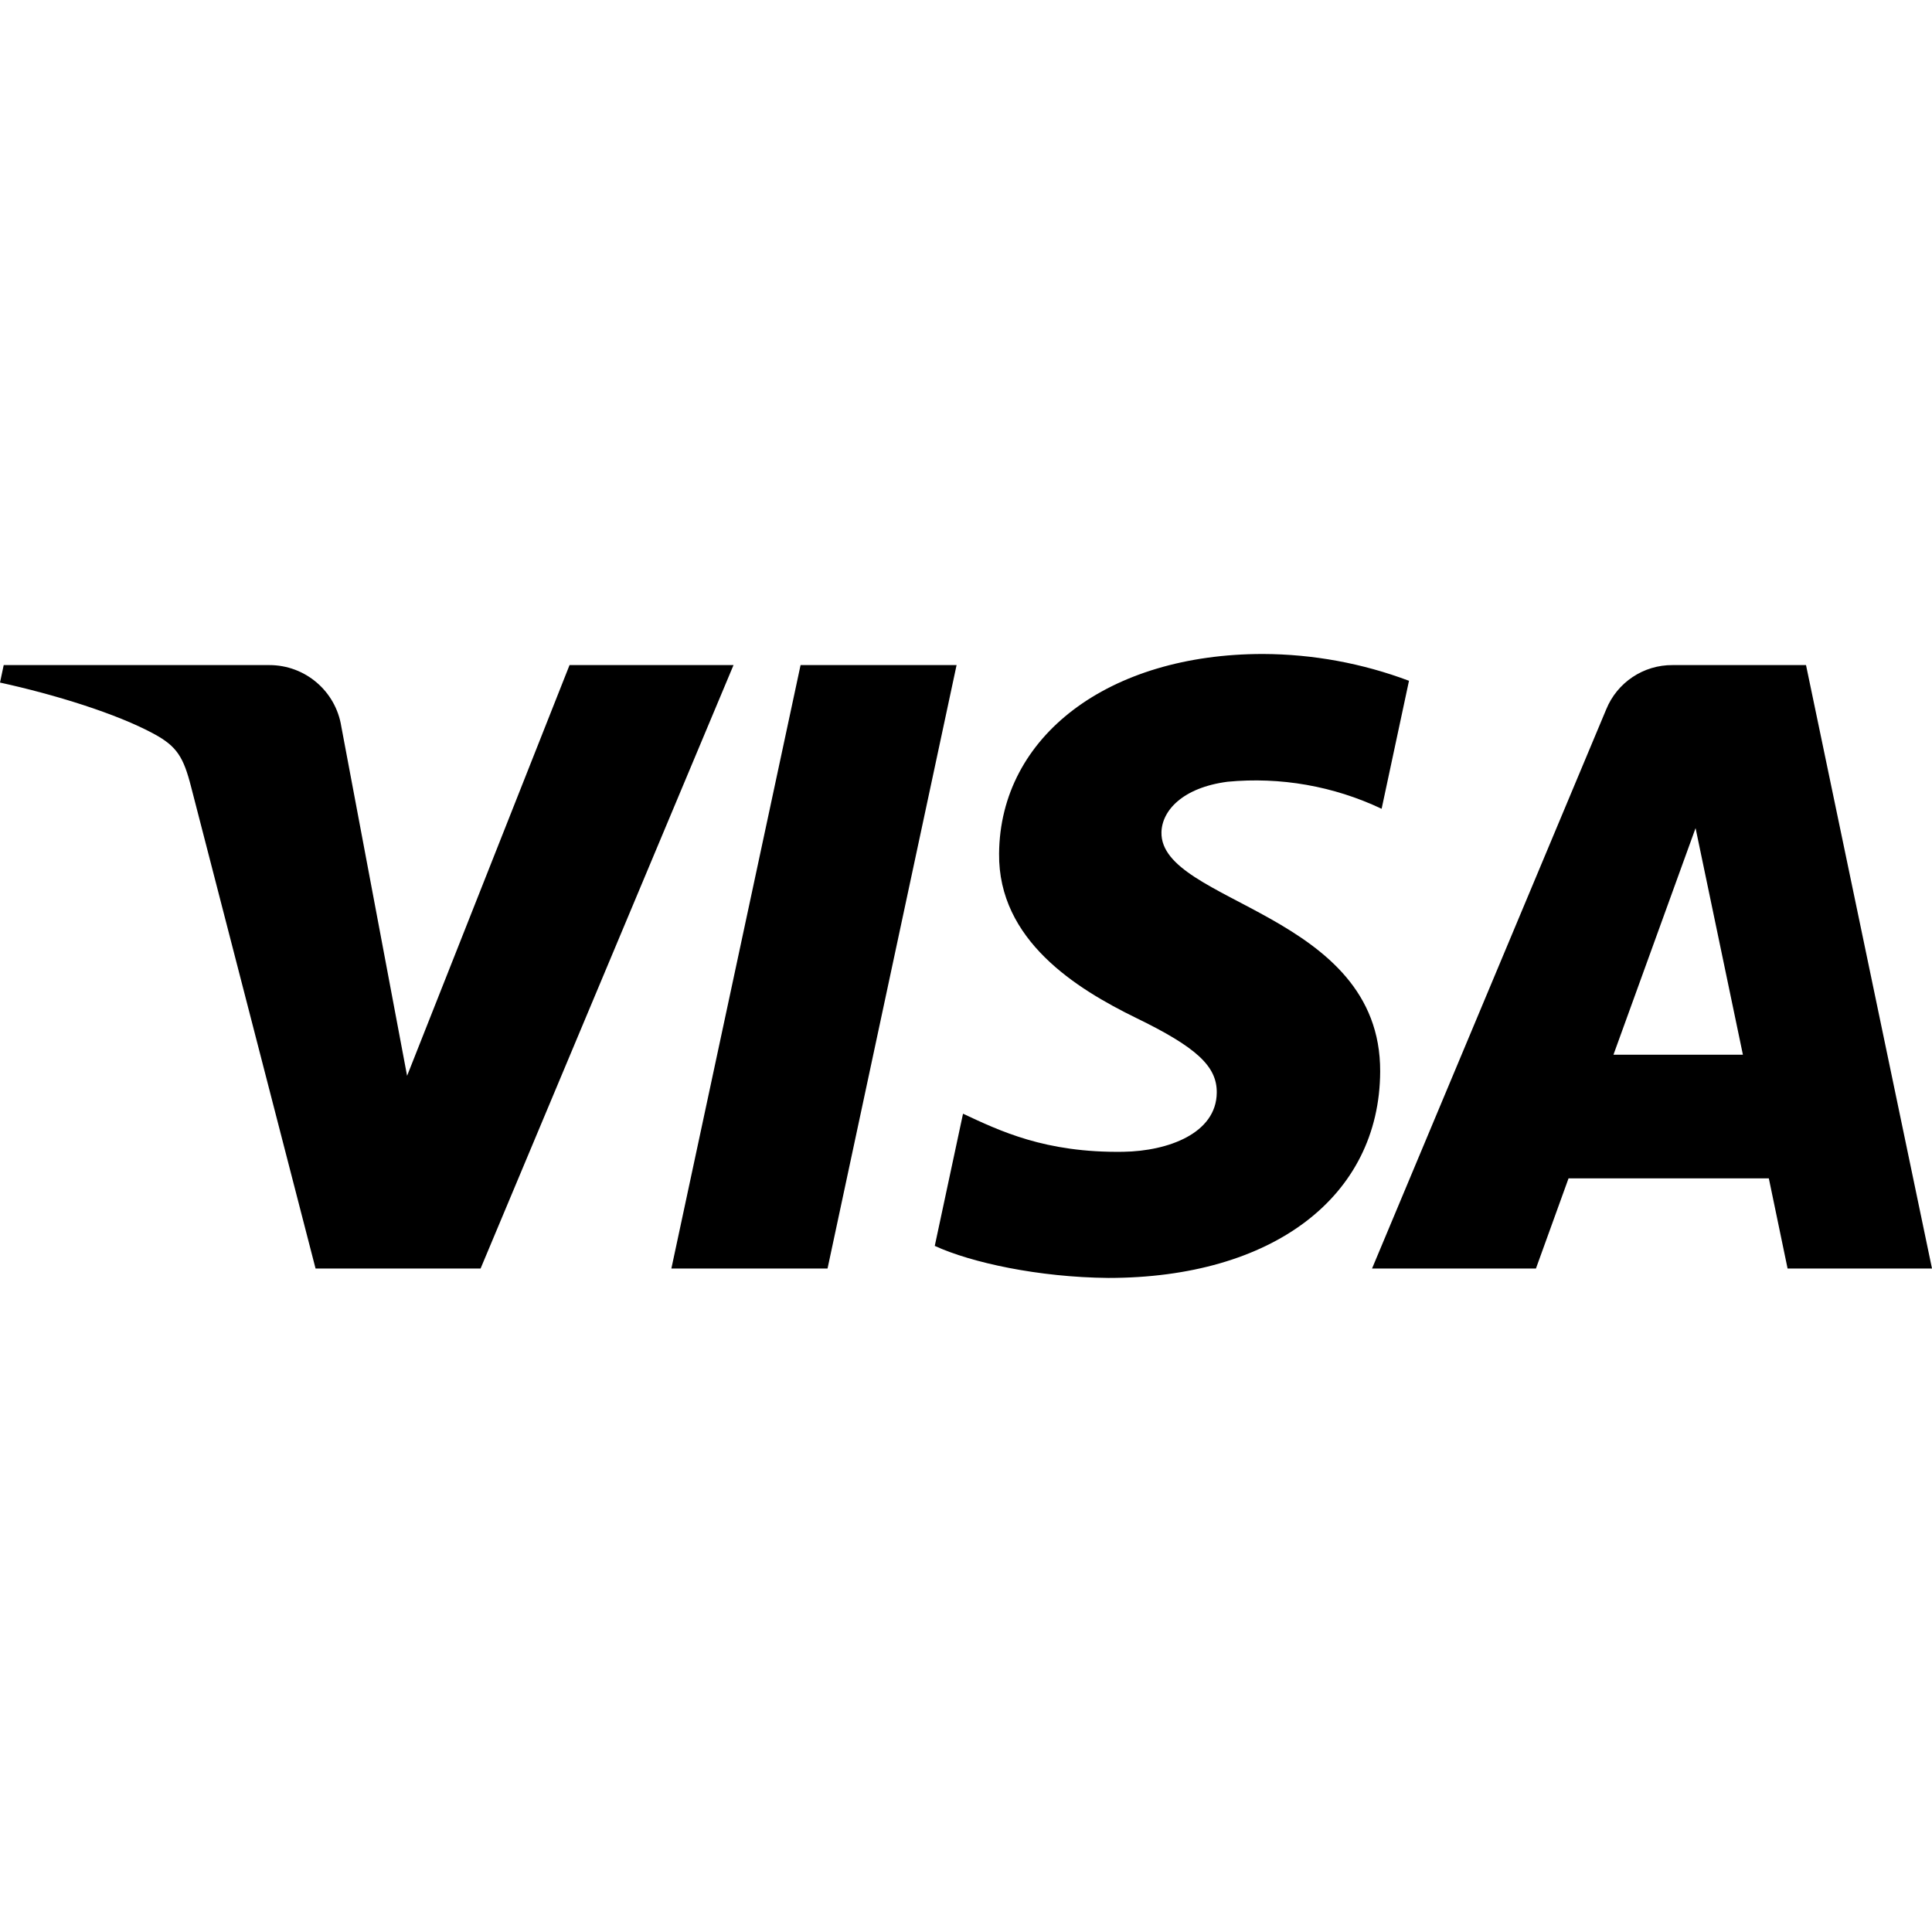
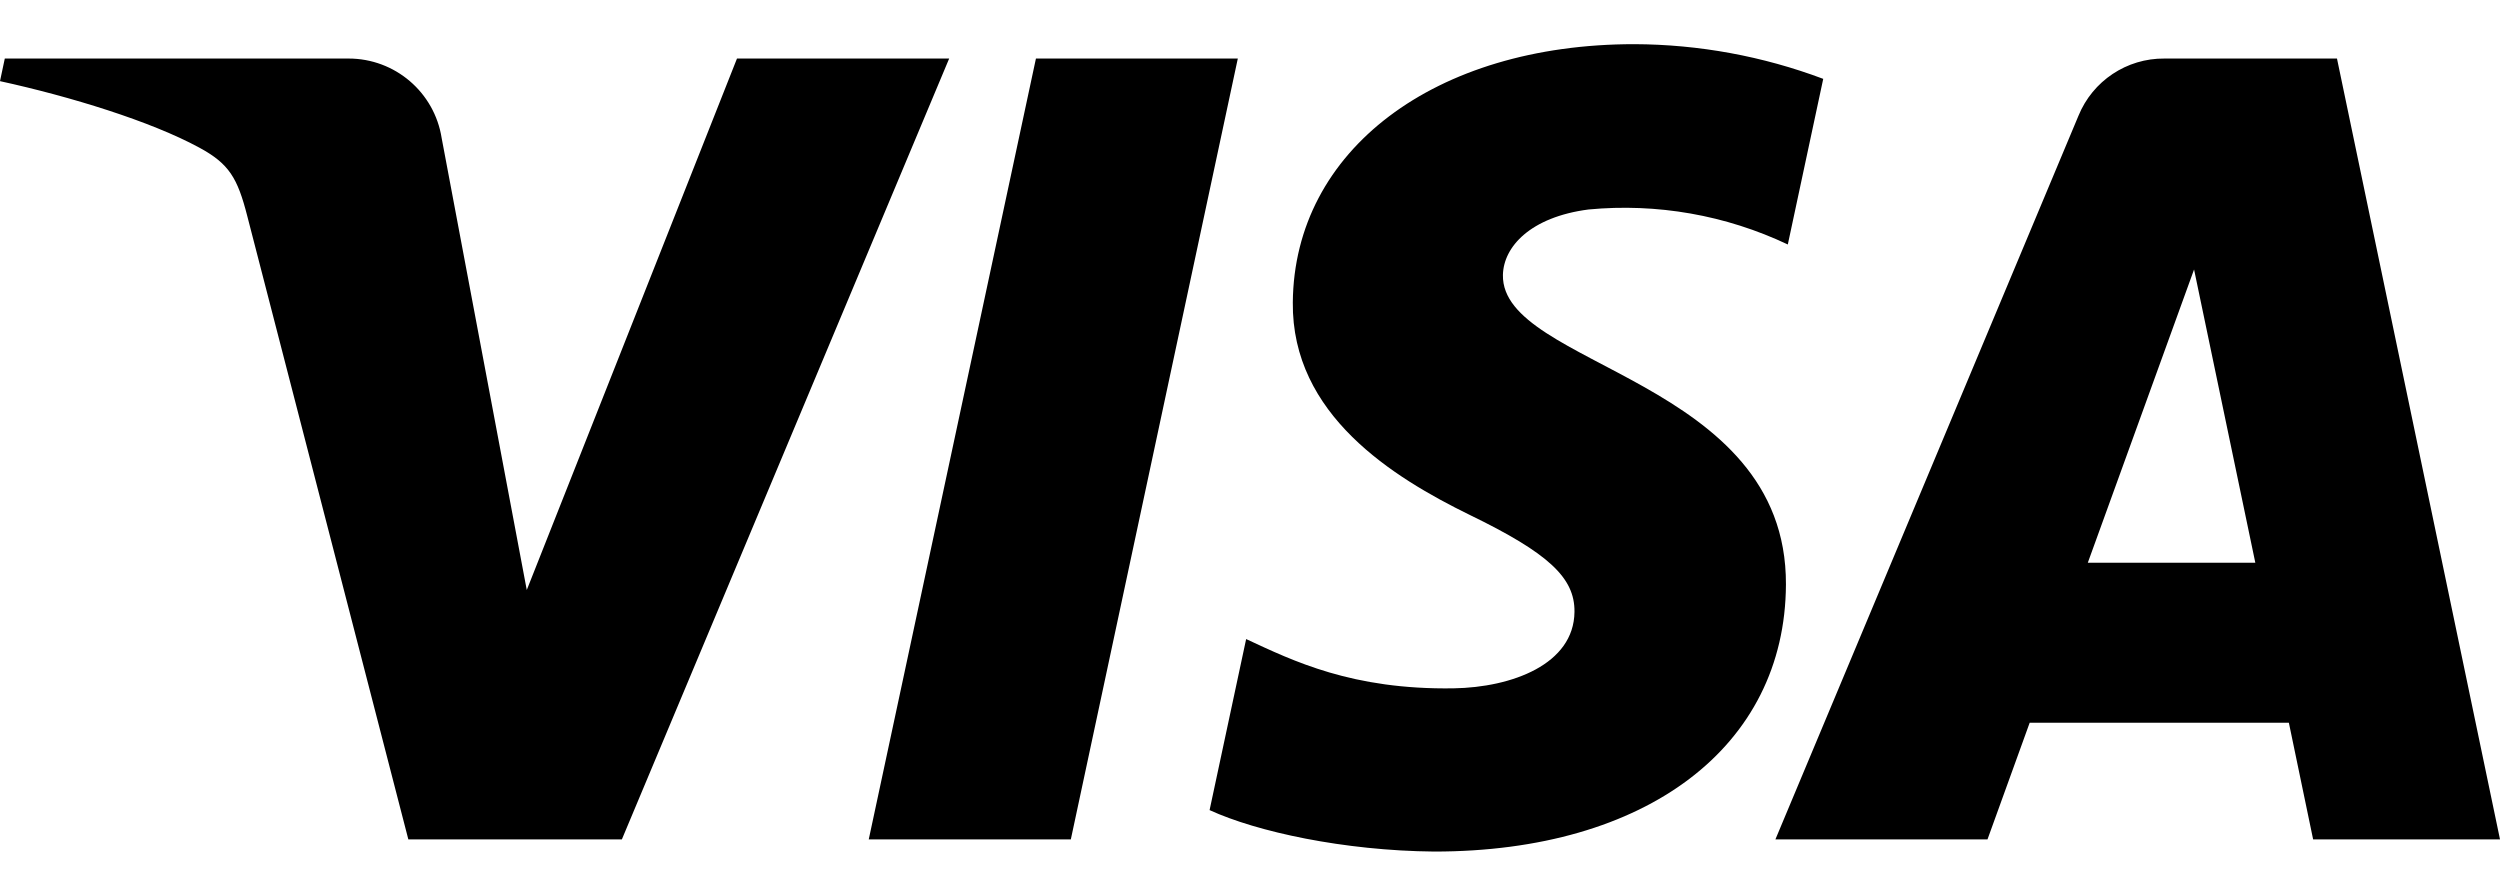
- <svg xmlns="http://www.w3.org/2000/svg" role="img" viewBox="0 0 24 24" fill="currentColor">
+ <svg xmlns="http://www.w3.org/2000/svg" role="img" viewBox="0 7.7 24 8.6" fill="currentColor">
  <path d="M9.112 8.262L5.97 15.758H3.92L2.374 9.775c-.094-.368-.175-.503-.461-.658C1.447 8.864.677 8.627 0 8.479l.046-.217h3.3a.904.904 0 01.894.764l.817 4.338 2.018-5.102zm8.033 5.049c.008-1.979-2.736-2.088-2.717-2.972.006-.269.262-.555.822-.628a3.66 3.66 0 011.913.336l.34-1.59a5.207 5.207 0 00-1.814-.333c-1.917 0-3.266 1.02-3.278 2.479-.012 1.079.963 1.68 1.698 2.04.756.367 1.01.603 1.006.931-.005.504-.602.725-1.16.734-.975.015-1.54-.263-1.992-.473l-.351 1.642c.453.208 1.289.39 2.156.398 2.037 0 3.37-1.006 3.377-2.564m5.061 2.447H24l-1.565-7.496h-1.656a.883.883 0 00-.826.55l-2.909 6.946h2.036l.405-1.12h2.488zm-2.163-2.656l1.02-2.815.588 2.815zm-8.16-4.84l-1.603 7.496H8.34l1.605-7.496z" />
</svg>
